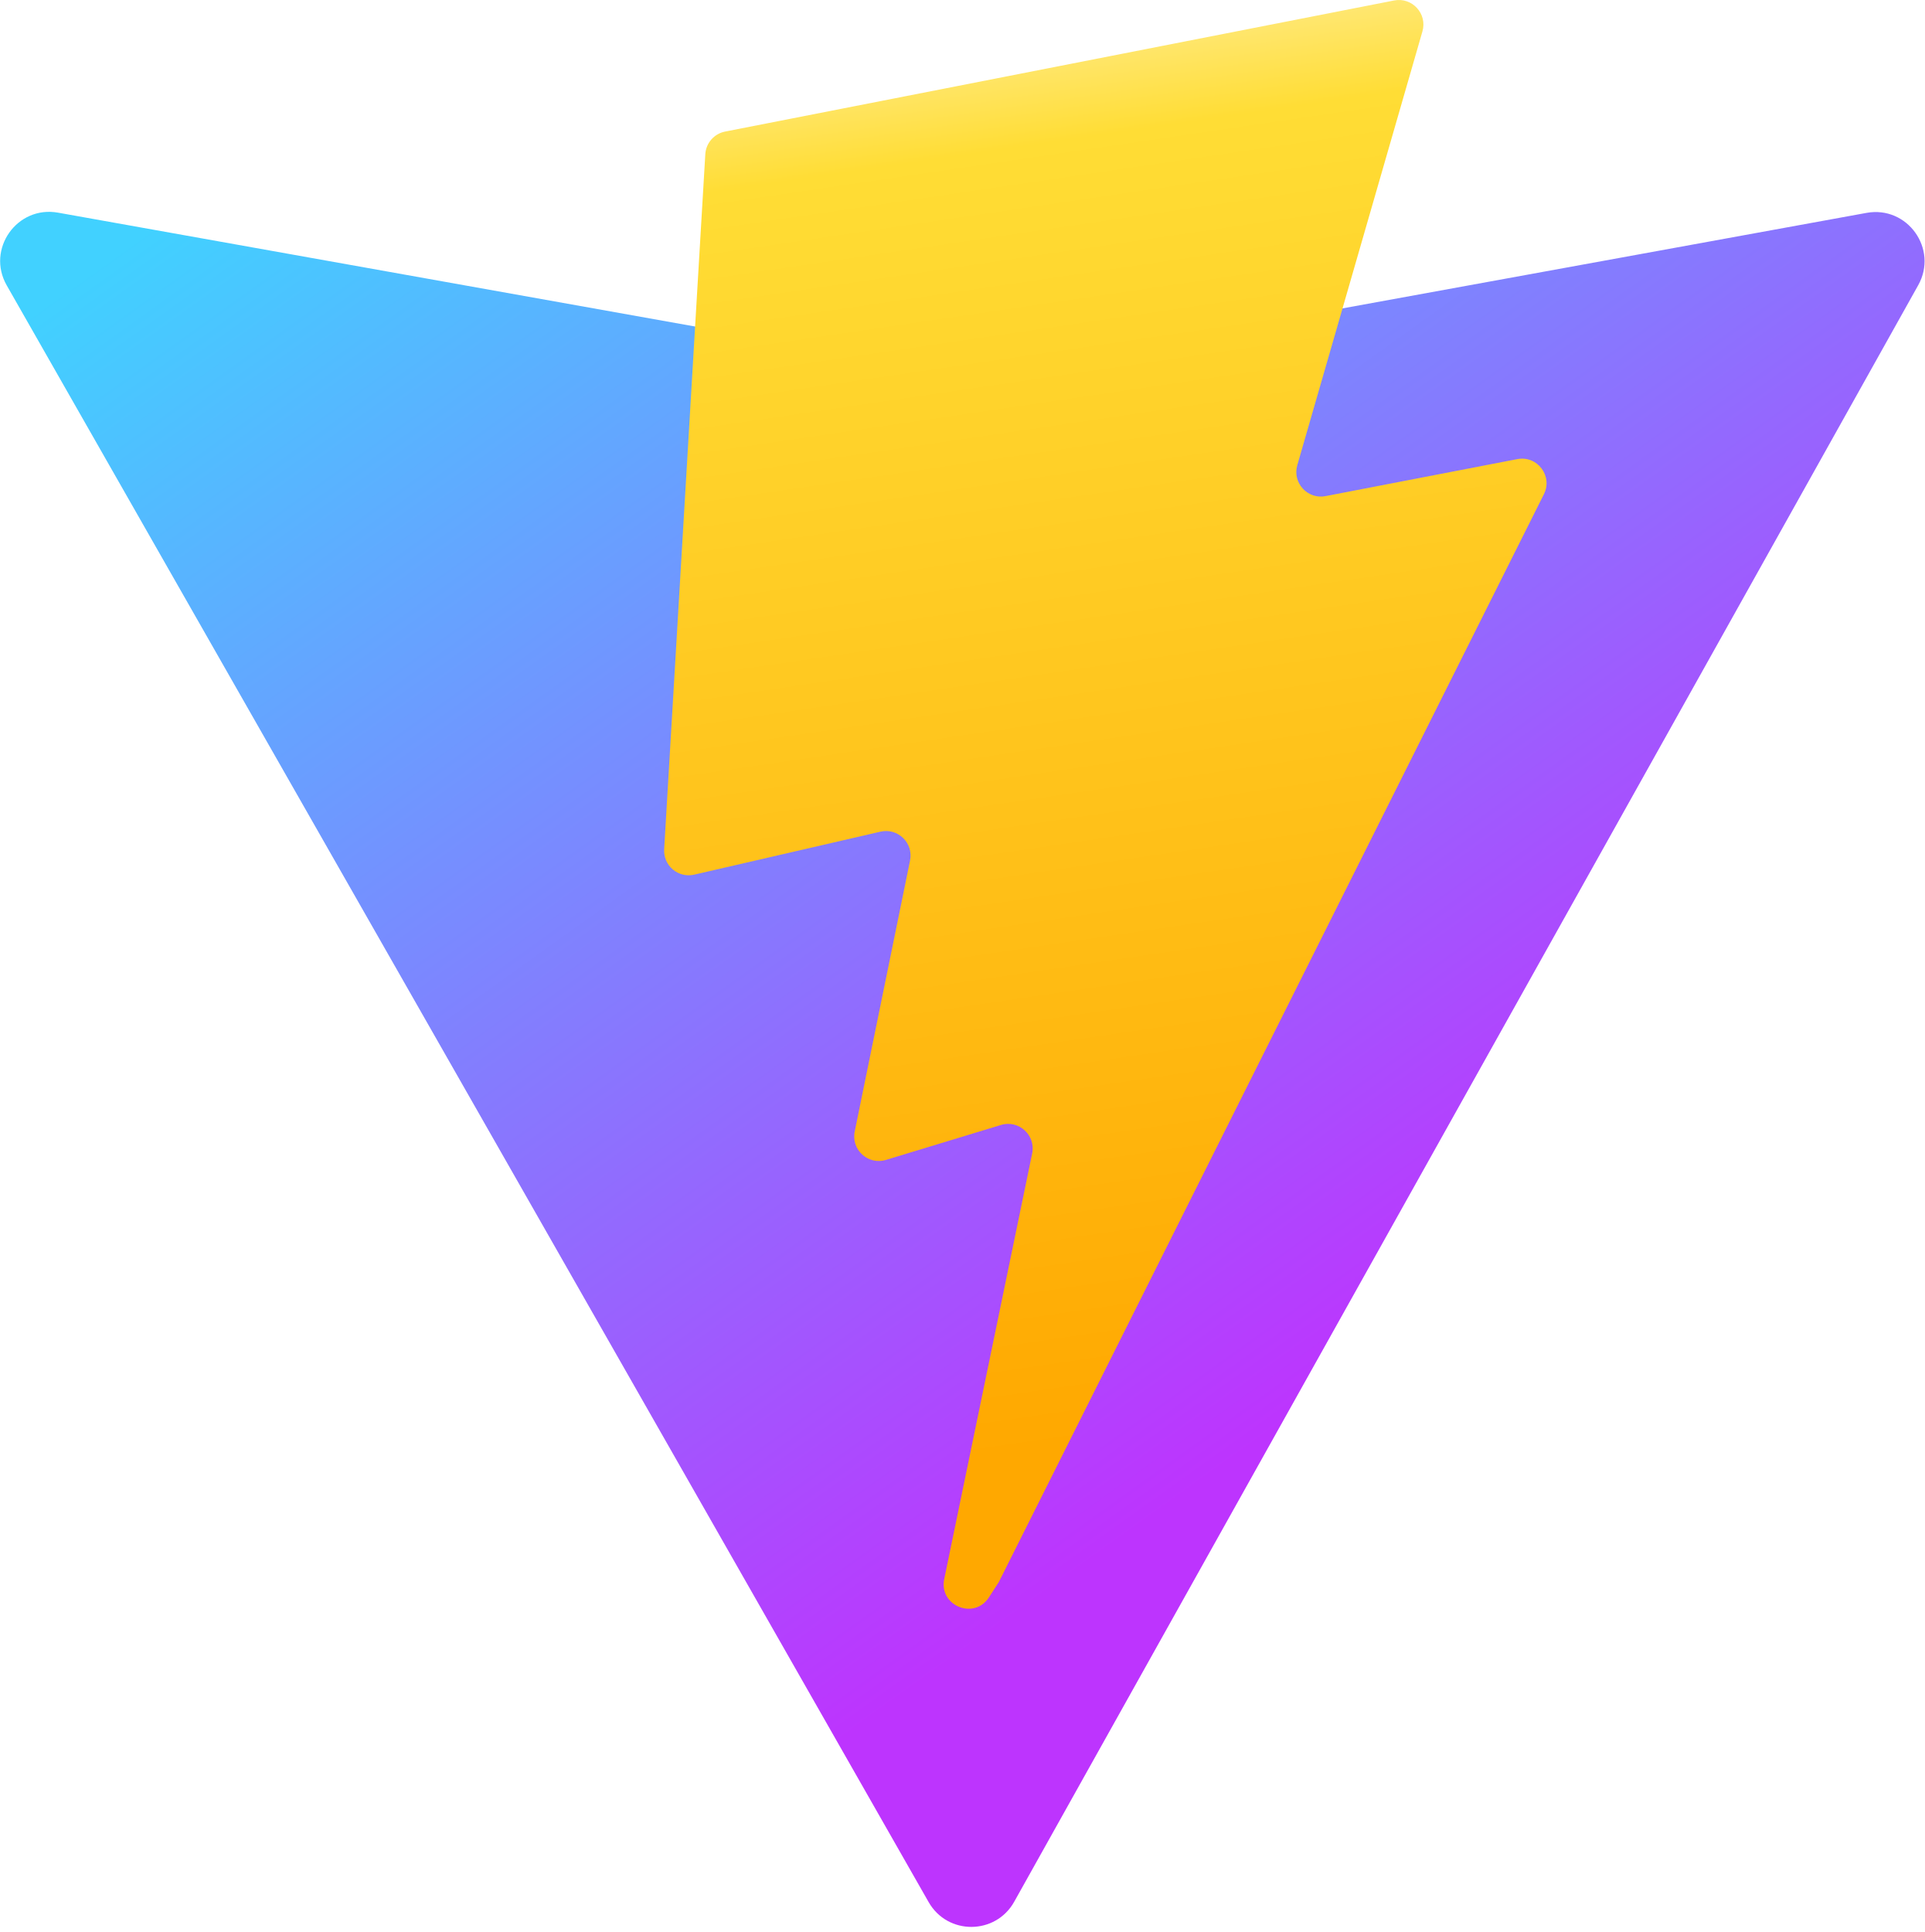
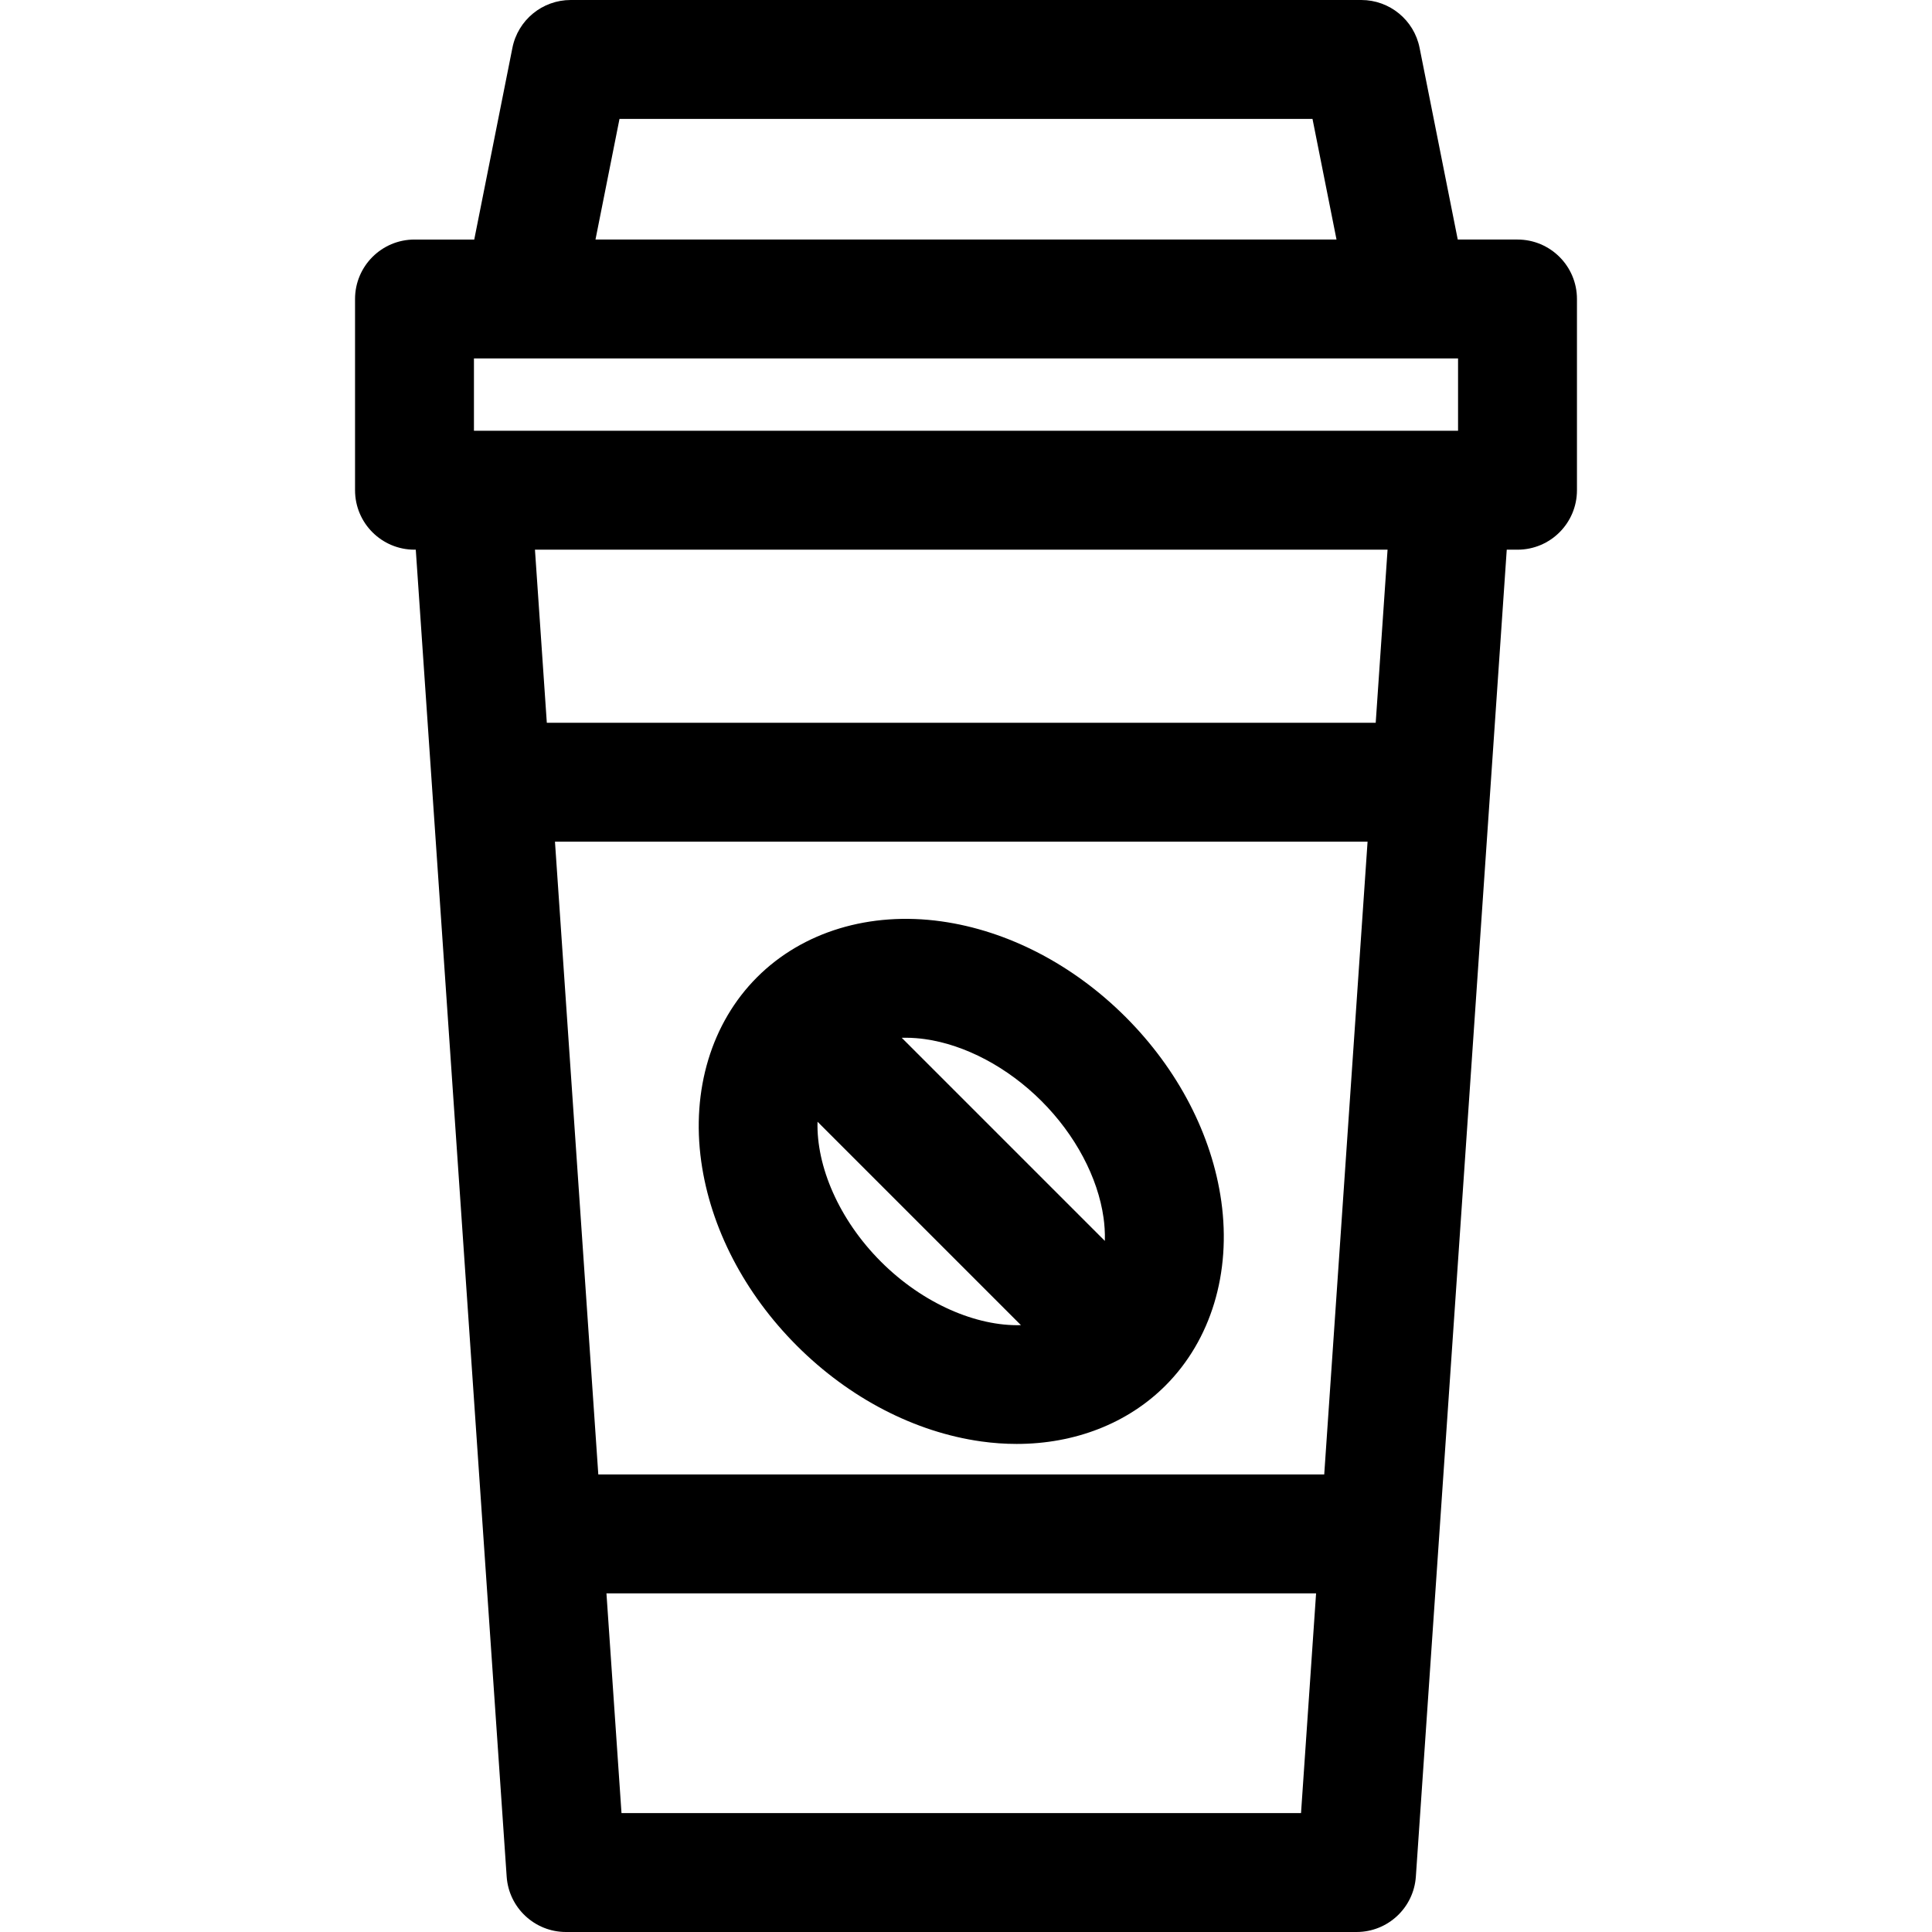
- <svg xmlns="http://www.w3.org/2000/svg" aria-hidden="true" role="img" class="iconify iconify--logos" width="31.88" height="32" preserveAspectRatio="xMidYMid meet" viewBox="0 0 256 257">
-   <defs>
-     <linearGradient id="IconifyId1813088fe1fbc01fb466" x1="-.828%" x2="57.636%" y1="7.652%" y2="78.411%">
-       <stop offset="0%" stop-color="#41D1FF" />
-       <stop offset="100%" stop-color="#BD34FE" />
-     </linearGradient>
-     <linearGradient id="IconifyId1813088fe1fbc01fb467" x1="43.376%" x2="50.316%" y1="2.242%" y2="89.03%">
-       <stop offset="0%" stop-color="#FFEA83" />
-       <stop offset="8.333%" stop-color="#FFDD35" />
-       <stop offset="100%" stop-color="#FFA800" />
-     </linearGradient>
-   </defs>
-   <path fill="url(#IconifyId1813088fe1fbc01fb466)" d="M255.153 37.938L134.897 252.976c-2.483 4.44-8.862 4.466-11.382.048L.875 37.958c-2.746-4.814 1.371-10.646 6.827-9.67l120.385 21.517a6.537 6.537 0 0 0 2.322-.004l117.867-21.483c5.438-.991 9.574 4.796 6.877 9.62Z" />
-   <path fill="url(#IconifyId1813088fe1fbc01fb467)" d="M185.432.063L96.44 17.501a3.268 3.268 0 0 0-2.634 3.014l-5.474 92.456a3.268 3.268 0 0 0 3.997 3.378l24.777-5.718c2.318-.535 4.413 1.507 3.936 3.838l-7.361 36.047c-.495 2.426 1.782 4.5 4.151 3.78l15.304-4.649c2.372-.72 4.652 1.36 4.15 3.788l-11.698 56.621c-.732 3.542 3.979 5.473 5.943 2.437l1.313-2.028l72.516-144.72c1.215-2.423-.88-5.186-3.54-4.672l-25.505 4.922c-2.396.462-4.435-1.77-3.759-4.114l16.646-57.705c.677-2.35-1.37-4.583-3.769-4.113Z" />
+ <svg xmlns="http://www.w3.org/2000/svg" fill="#000000" height="200px" width="200px" version="1.1" id="Layer_1" viewBox="0 0 512 512" xml:space="preserve">
+   <g id="SVGRepo_bgCarrier" stroke-width="0" />
+   <g id="SVGRepo_tracerCarrier" stroke-linecap="round" stroke-linejoin="round" />
+   <g id="SVGRepo_iconCarrier">
+     <g>
+       <g>
+         <path d="M323.658,318.36c-2.465-17.609-11.469-34.954-25.352-48.837c-13.885-13.885-31.228-22.888-48.838-25.353 c-18.975-2.657-36.773,2.739-48.834,14.8c-12.061,12.061-17.456,29.86-14.8,48.834c2.464,17.609,11.468,34.953,25.352,48.838 c13.885,13.883,31.228,22.887,48.838,25.352c3.175,0.444,6.318,0.664,9.406,0.664c15.35,0,29.358-5.41,39.4-15.435 c0.009-0.009,0.02-0.019,0.028-0.028C320.918,355.133,326.313,337.333,323.658,318.36z M233.466,334.361 c-11.196-11.196-17.153-25.365-16.811-37.088l53.905,53.905C258.836,351.521,244.664,345.556,233.466,334.361z M292.798,328.854 l-53.827-53.827c0.333-0.009,0.662-0.015,0.985-0.015c1.948,0,3.712,0.163,5.144,0.363c10.713,1.499,21.984,7.487,30.924,16.429 c8.941,8.941,14.929,20.212,16.427,30.923C292.685,324.395,292.866,326.518,292.798,328.854z" />
+       </g>
+     </g>
+     <g>
+       <g>
+         <path d="M402.154,63.481h-15.835l-10.113-50.802C374.739,5.308,368.27,0,360.754,0H151.246c-7.515,0-13.984,5.308-15.452,12.68 l-10.113,50.802h-15.836c-8.701,0-15.755,7.054-15.755,15.755v50.681c0,8.701,7.054,15.755,15.755,15.755h0.341l24.086,351.647 c0.566,8.264,7.435,14.679,15.719,14.679H359.5c8.283,0,15.152-6.414,15.718-14.679l24.086-351.647h2.851 c8.701,0,15.755-7.054,15.755-15.755V79.236C417.91,70.535,410.856,63.481,402.154,63.481z M164.174,31.51h183.652l6.364,31.971 H157.81L164.174,31.51z M344.786,480.49H164.704l-3.989-58.239h188.061L344.786,480.49z M350.934,390.74H158.557l-11.486-167.69 H362.42L350.934,390.74z M364.578,191.538H144.912l-3.142-45.866h225.948L364.578,191.538z M386.399,114.162h-1.809h-258.99 V94.991h260.799V114.162z" />
+       </g>
+     </g>
+   </g>
</svg>
